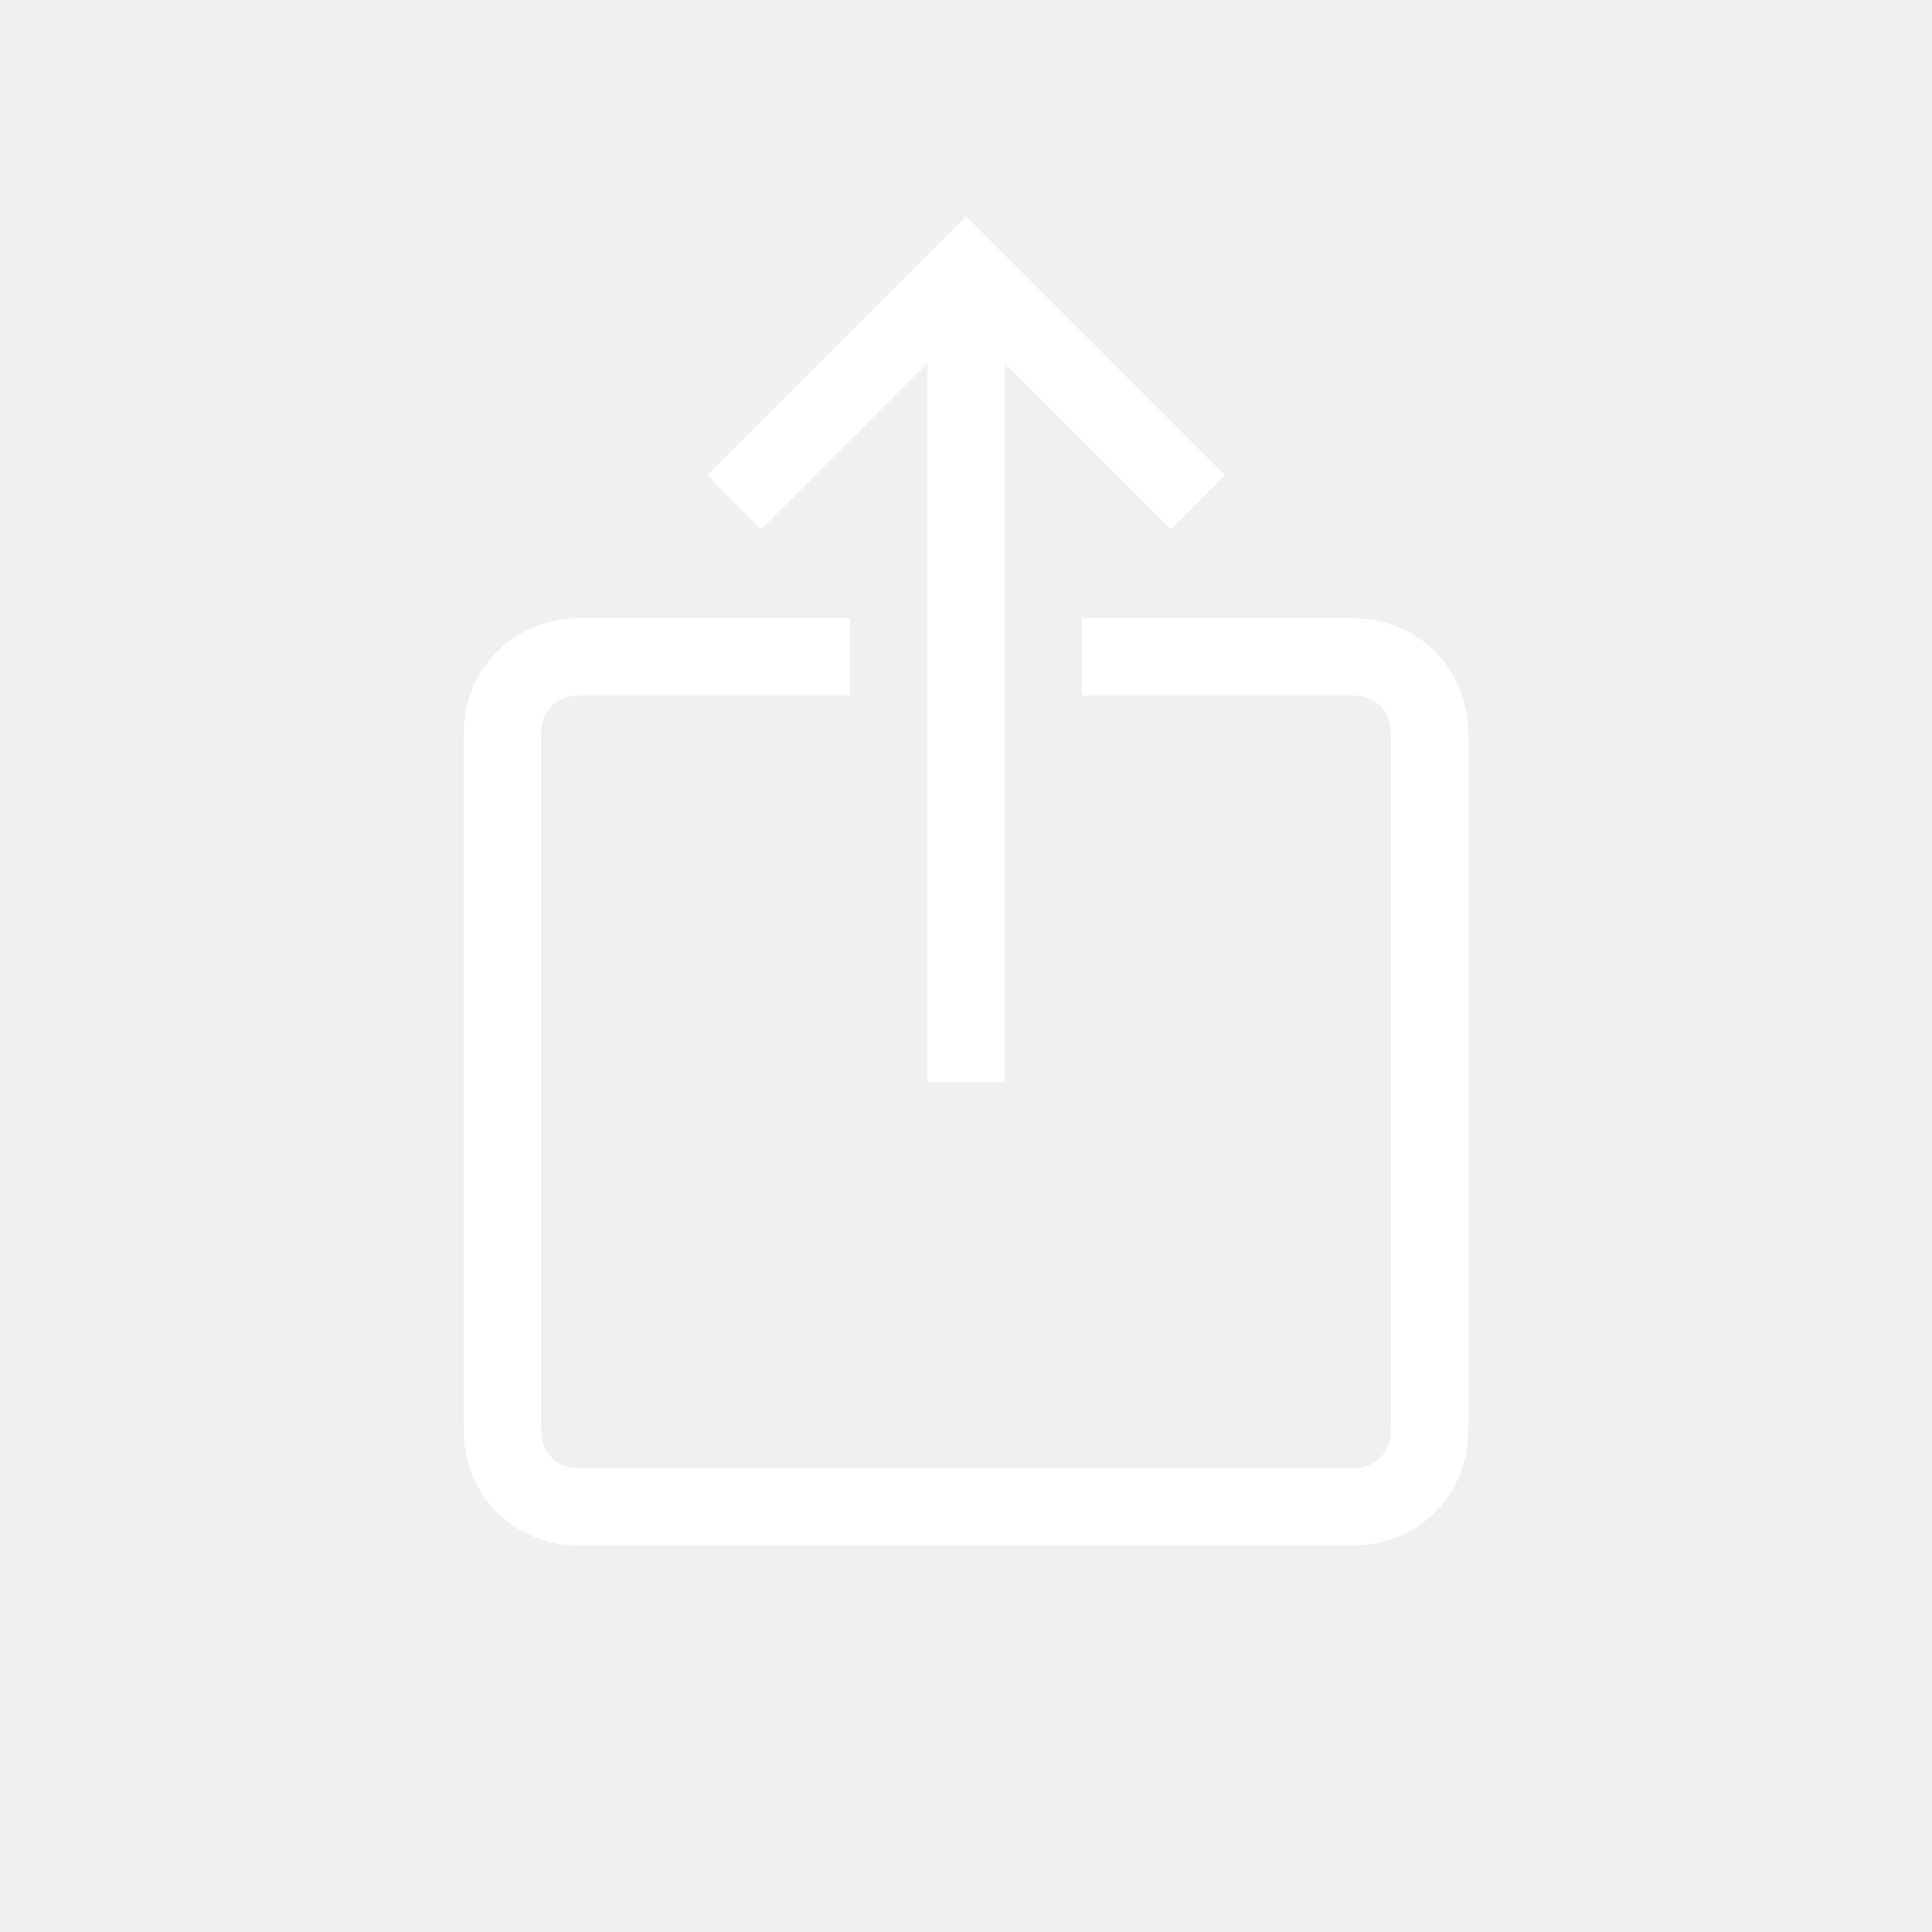
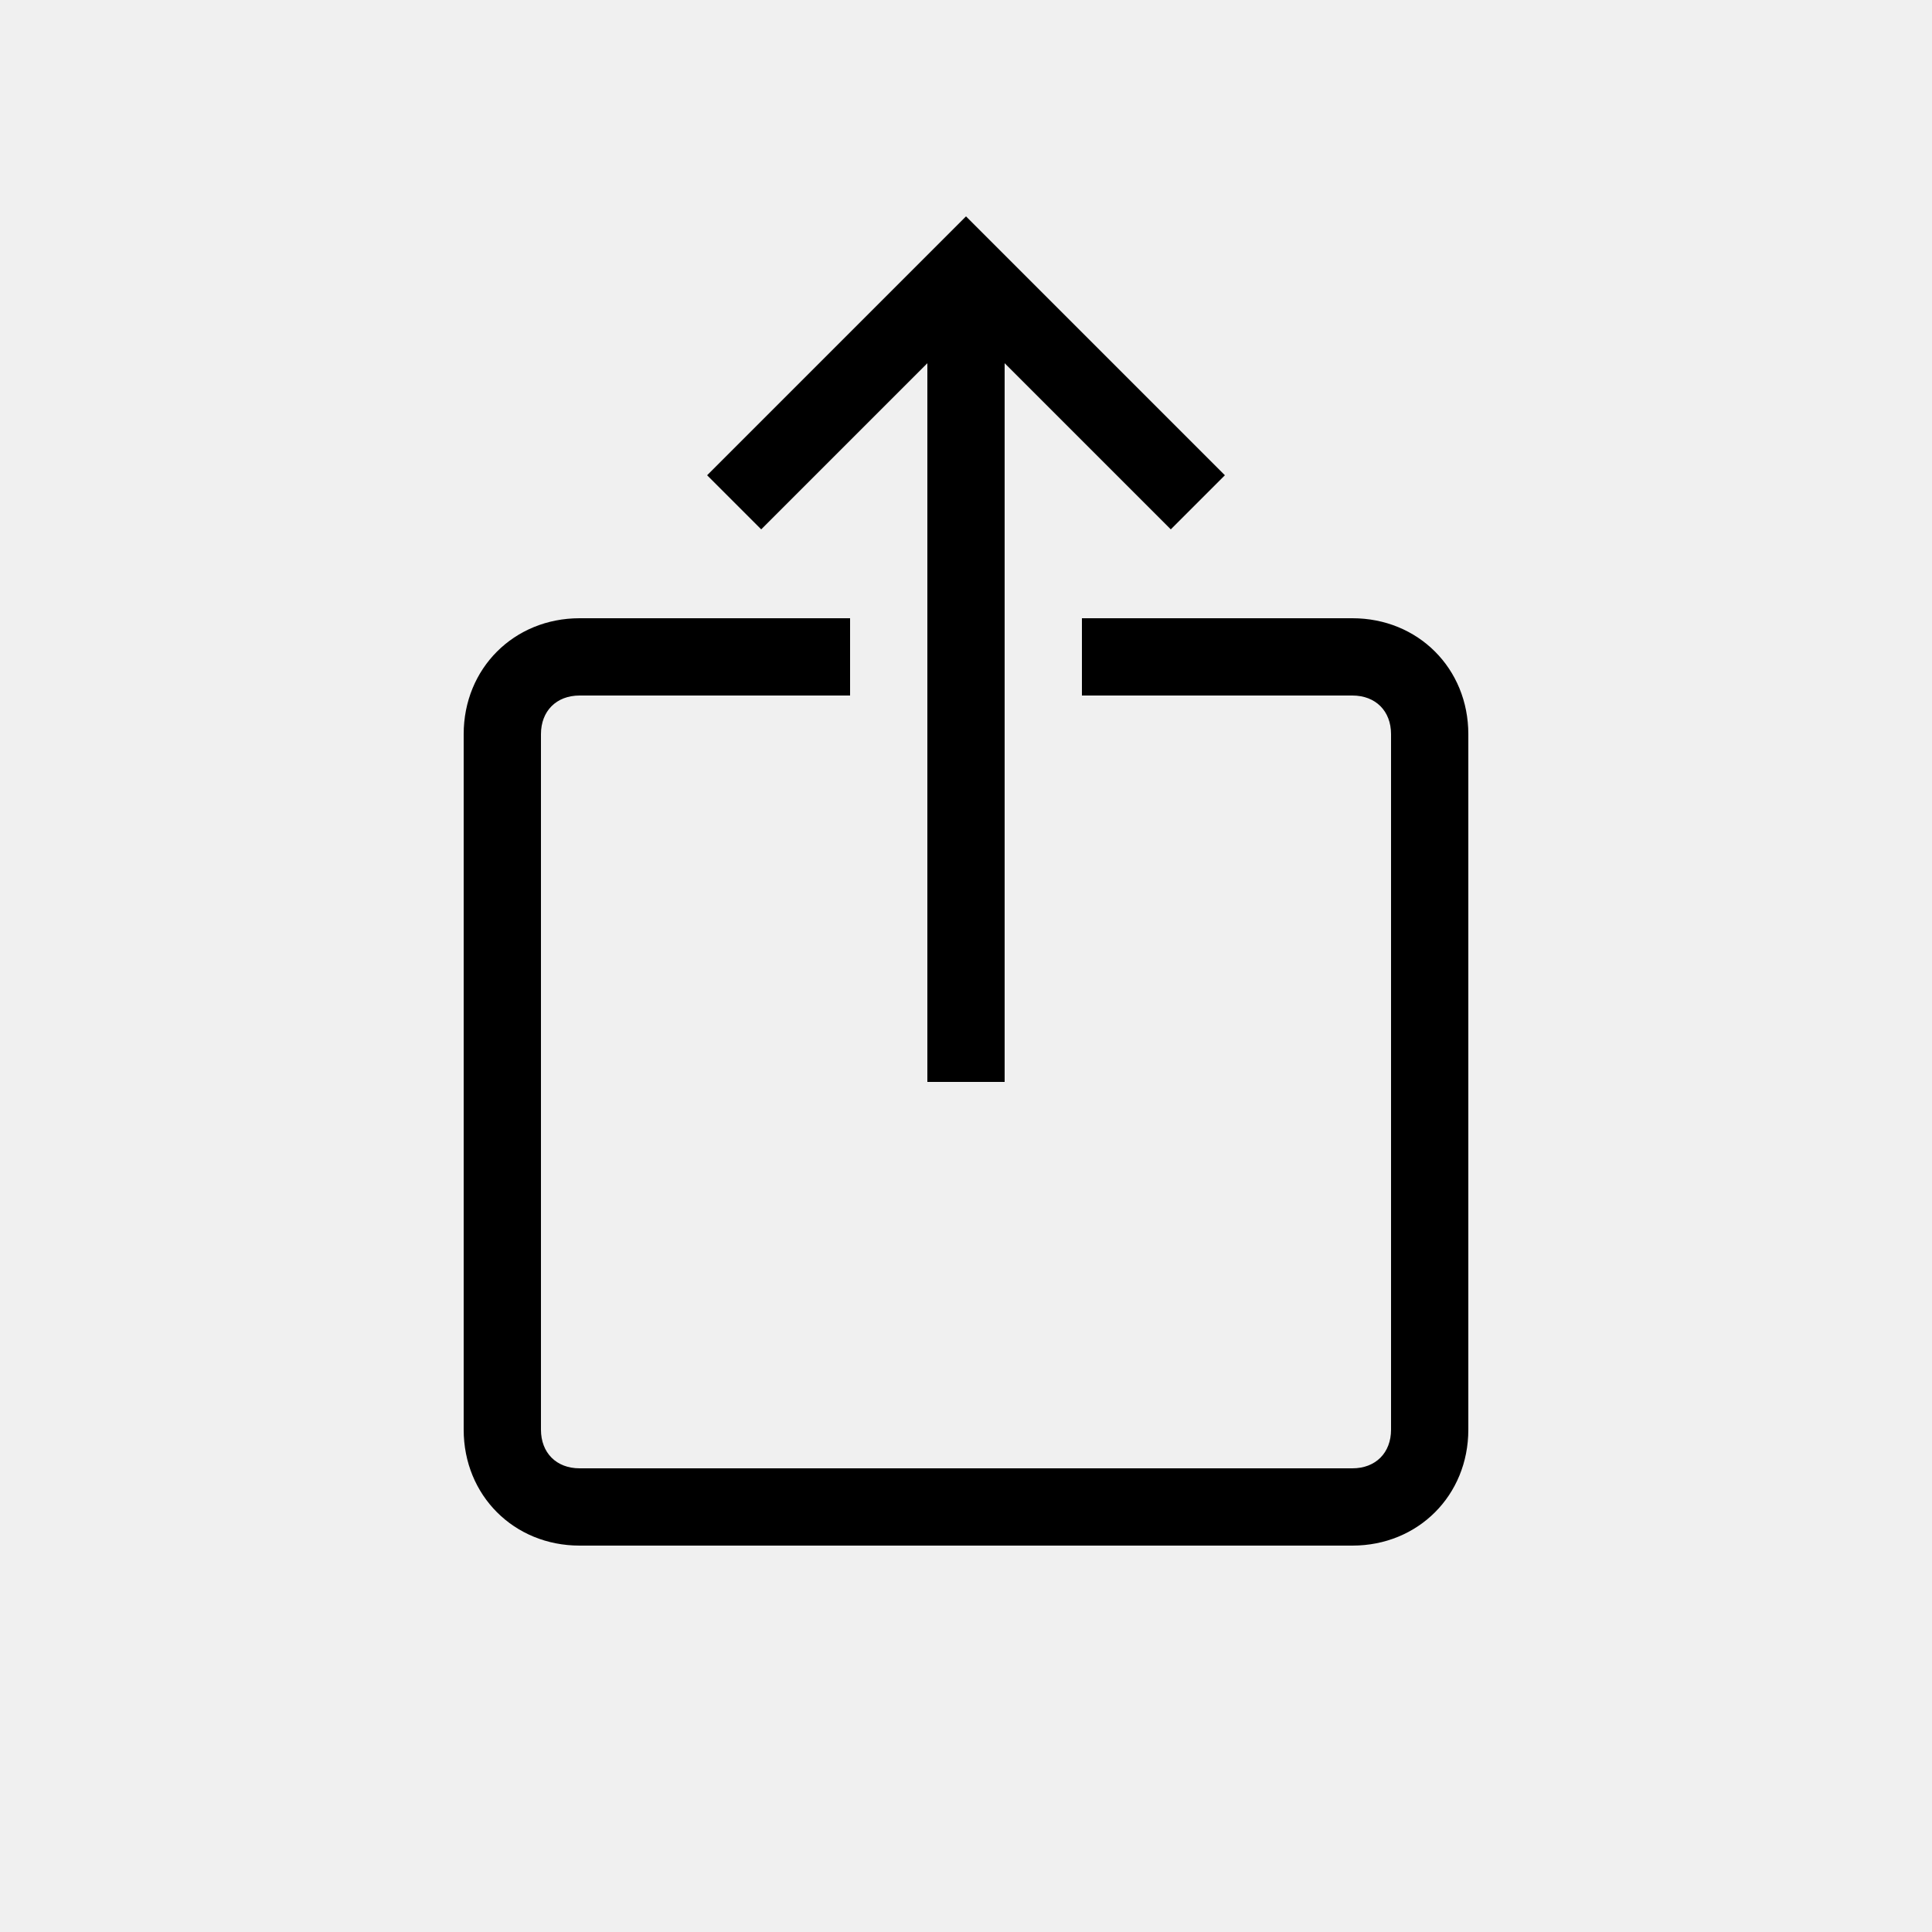
- <svg xmlns="http://www.w3.org/2000/svg" fill="white" width="800px" height="800px" viewBox="0 0 50 50">
+ <svg xmlns="http://www.w3.org/2000/svg" fill="currentColor" width="50" height="50" viewBox="0 0 50 50">
  <path d="M30.3 13.7L25 8.4l-5.3 5.3-1.4-1.4L25 5.6l6.7 6.7z" />
  <path d="M24 7h2v21h-2z" />
  <path d="M35 40H15c-1.7 0-3-1.3-3-3V19c0-1.7 1.3-3 3-3h7v2h-7c-.6 0-1 .4-1 1v18c0 .6.4 1 1 1h20c.6 0 1-.4 1-1V19c0-.6-.4-1-1-1h-7v-2h7c1.7 0 3 1.3 3 3v18c0 1.7-1.3 3-3 3z" />
</svg>
